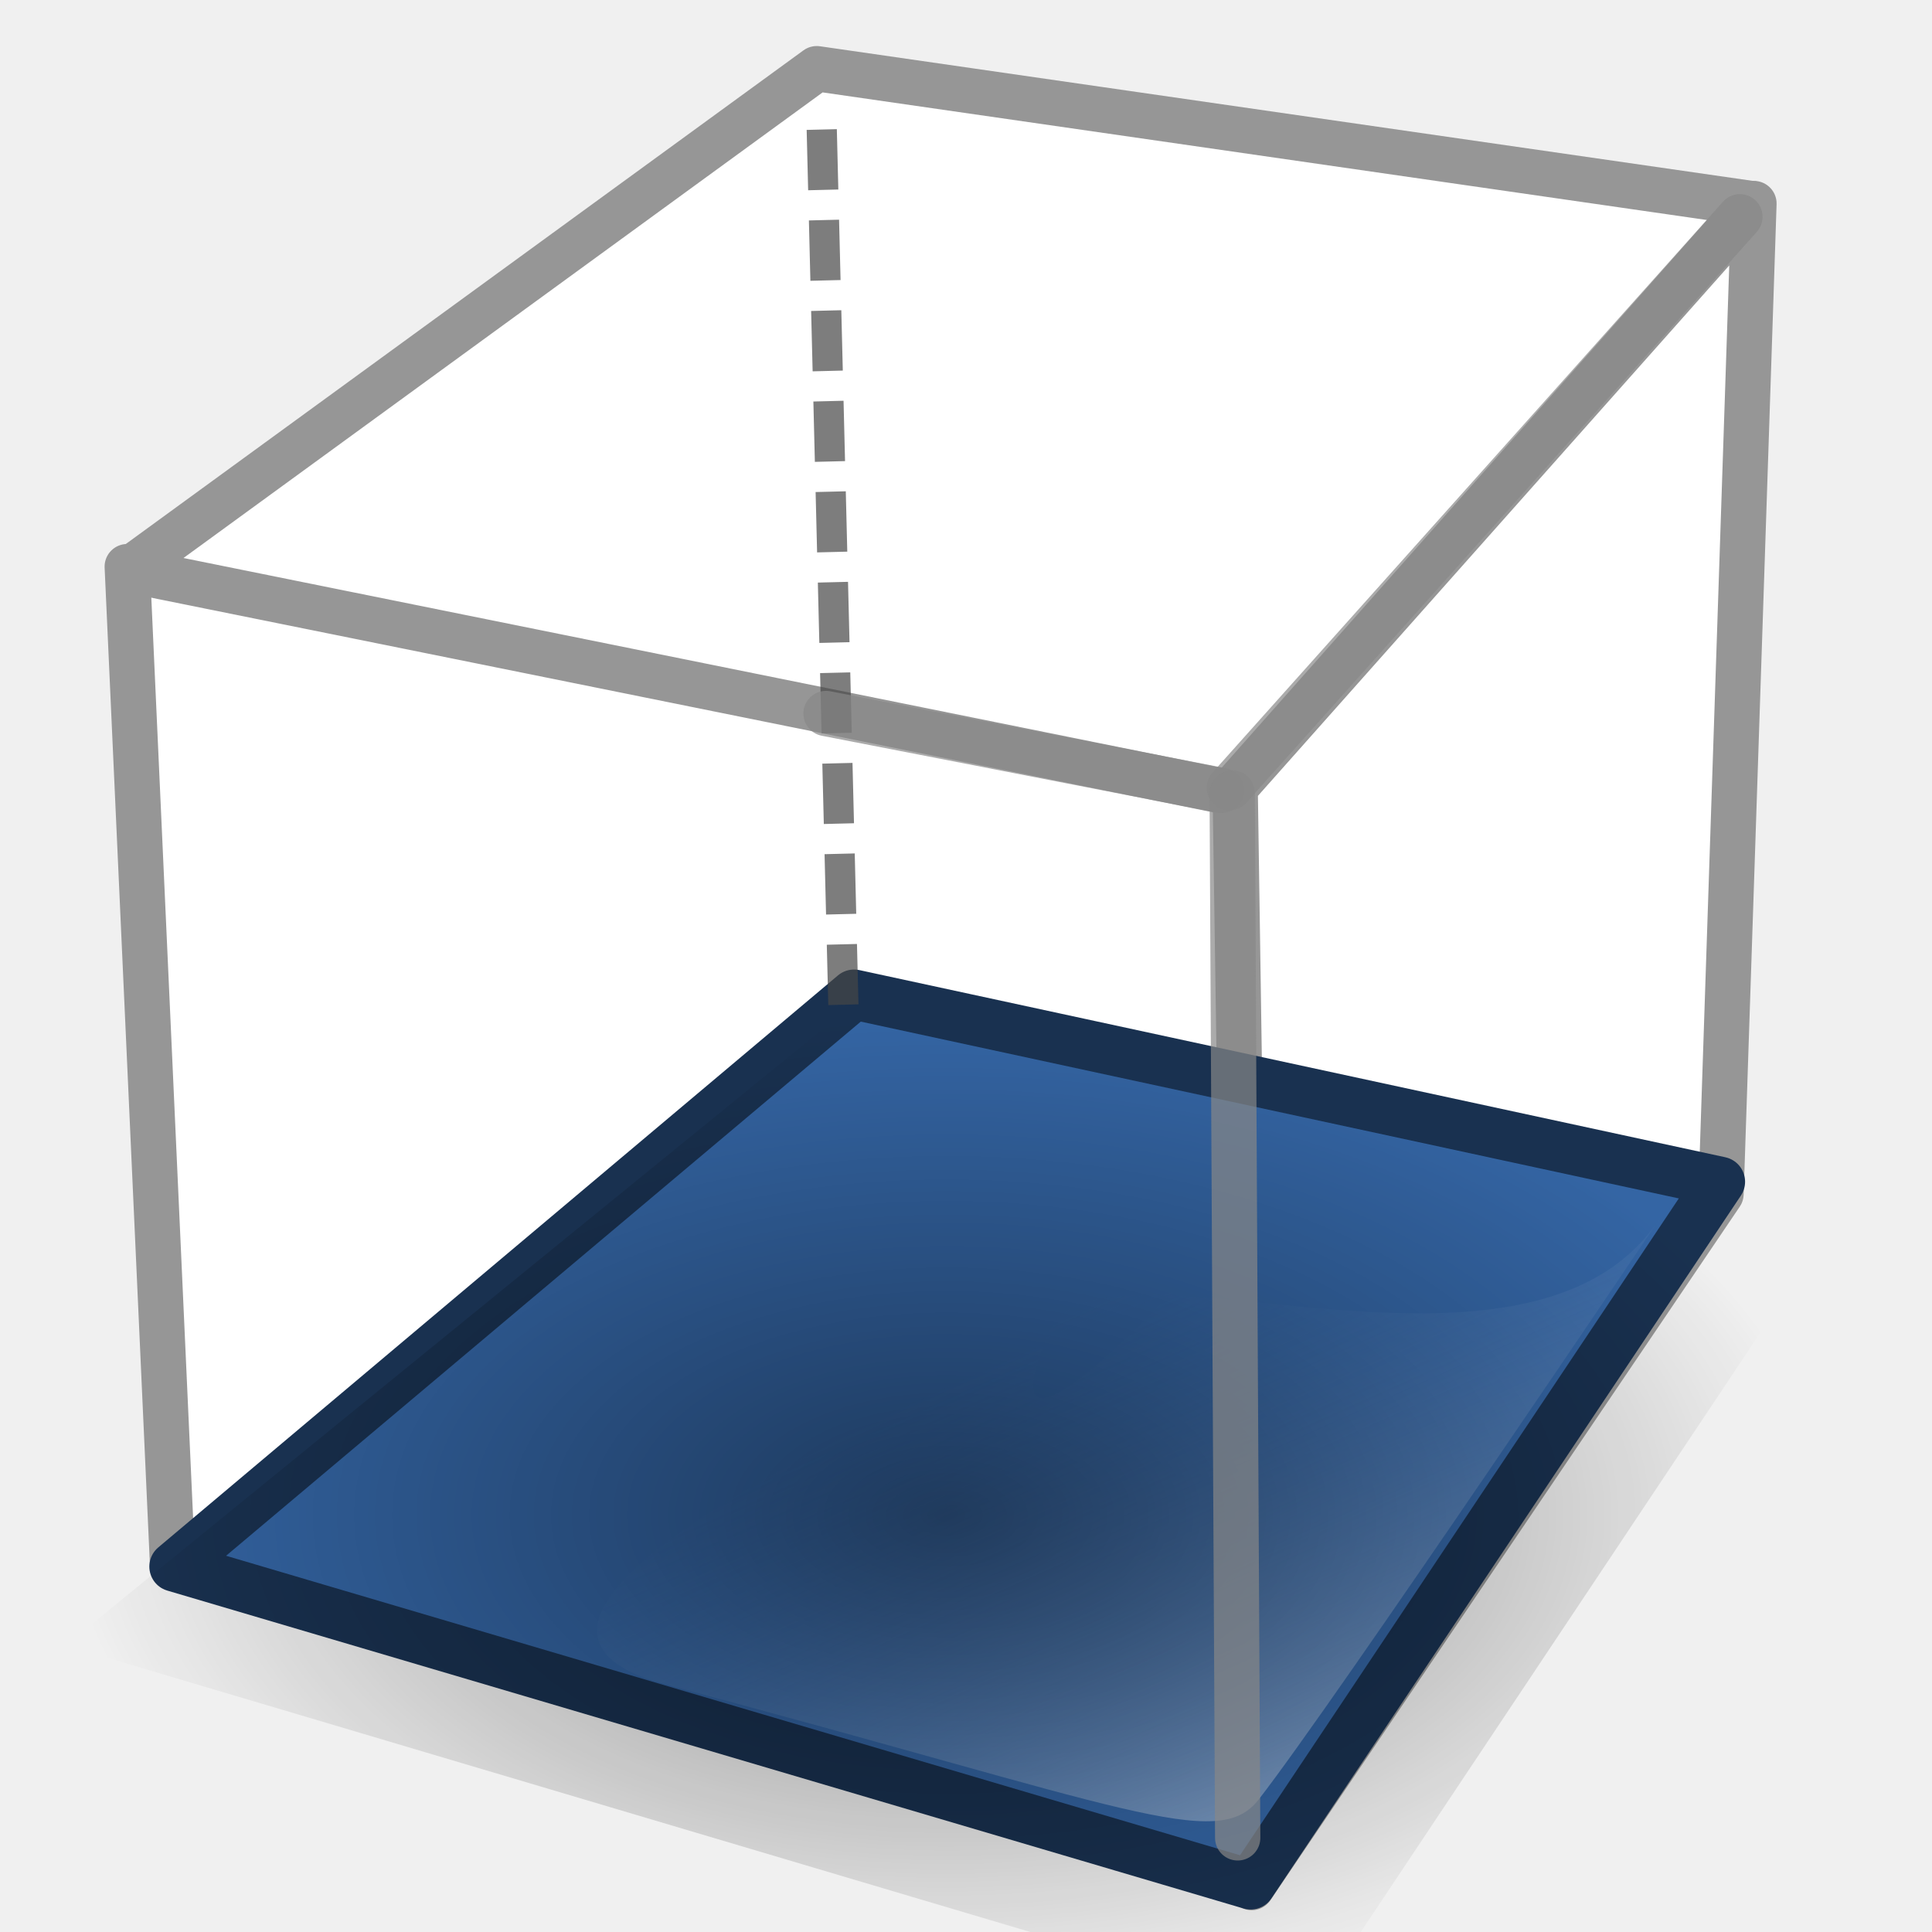
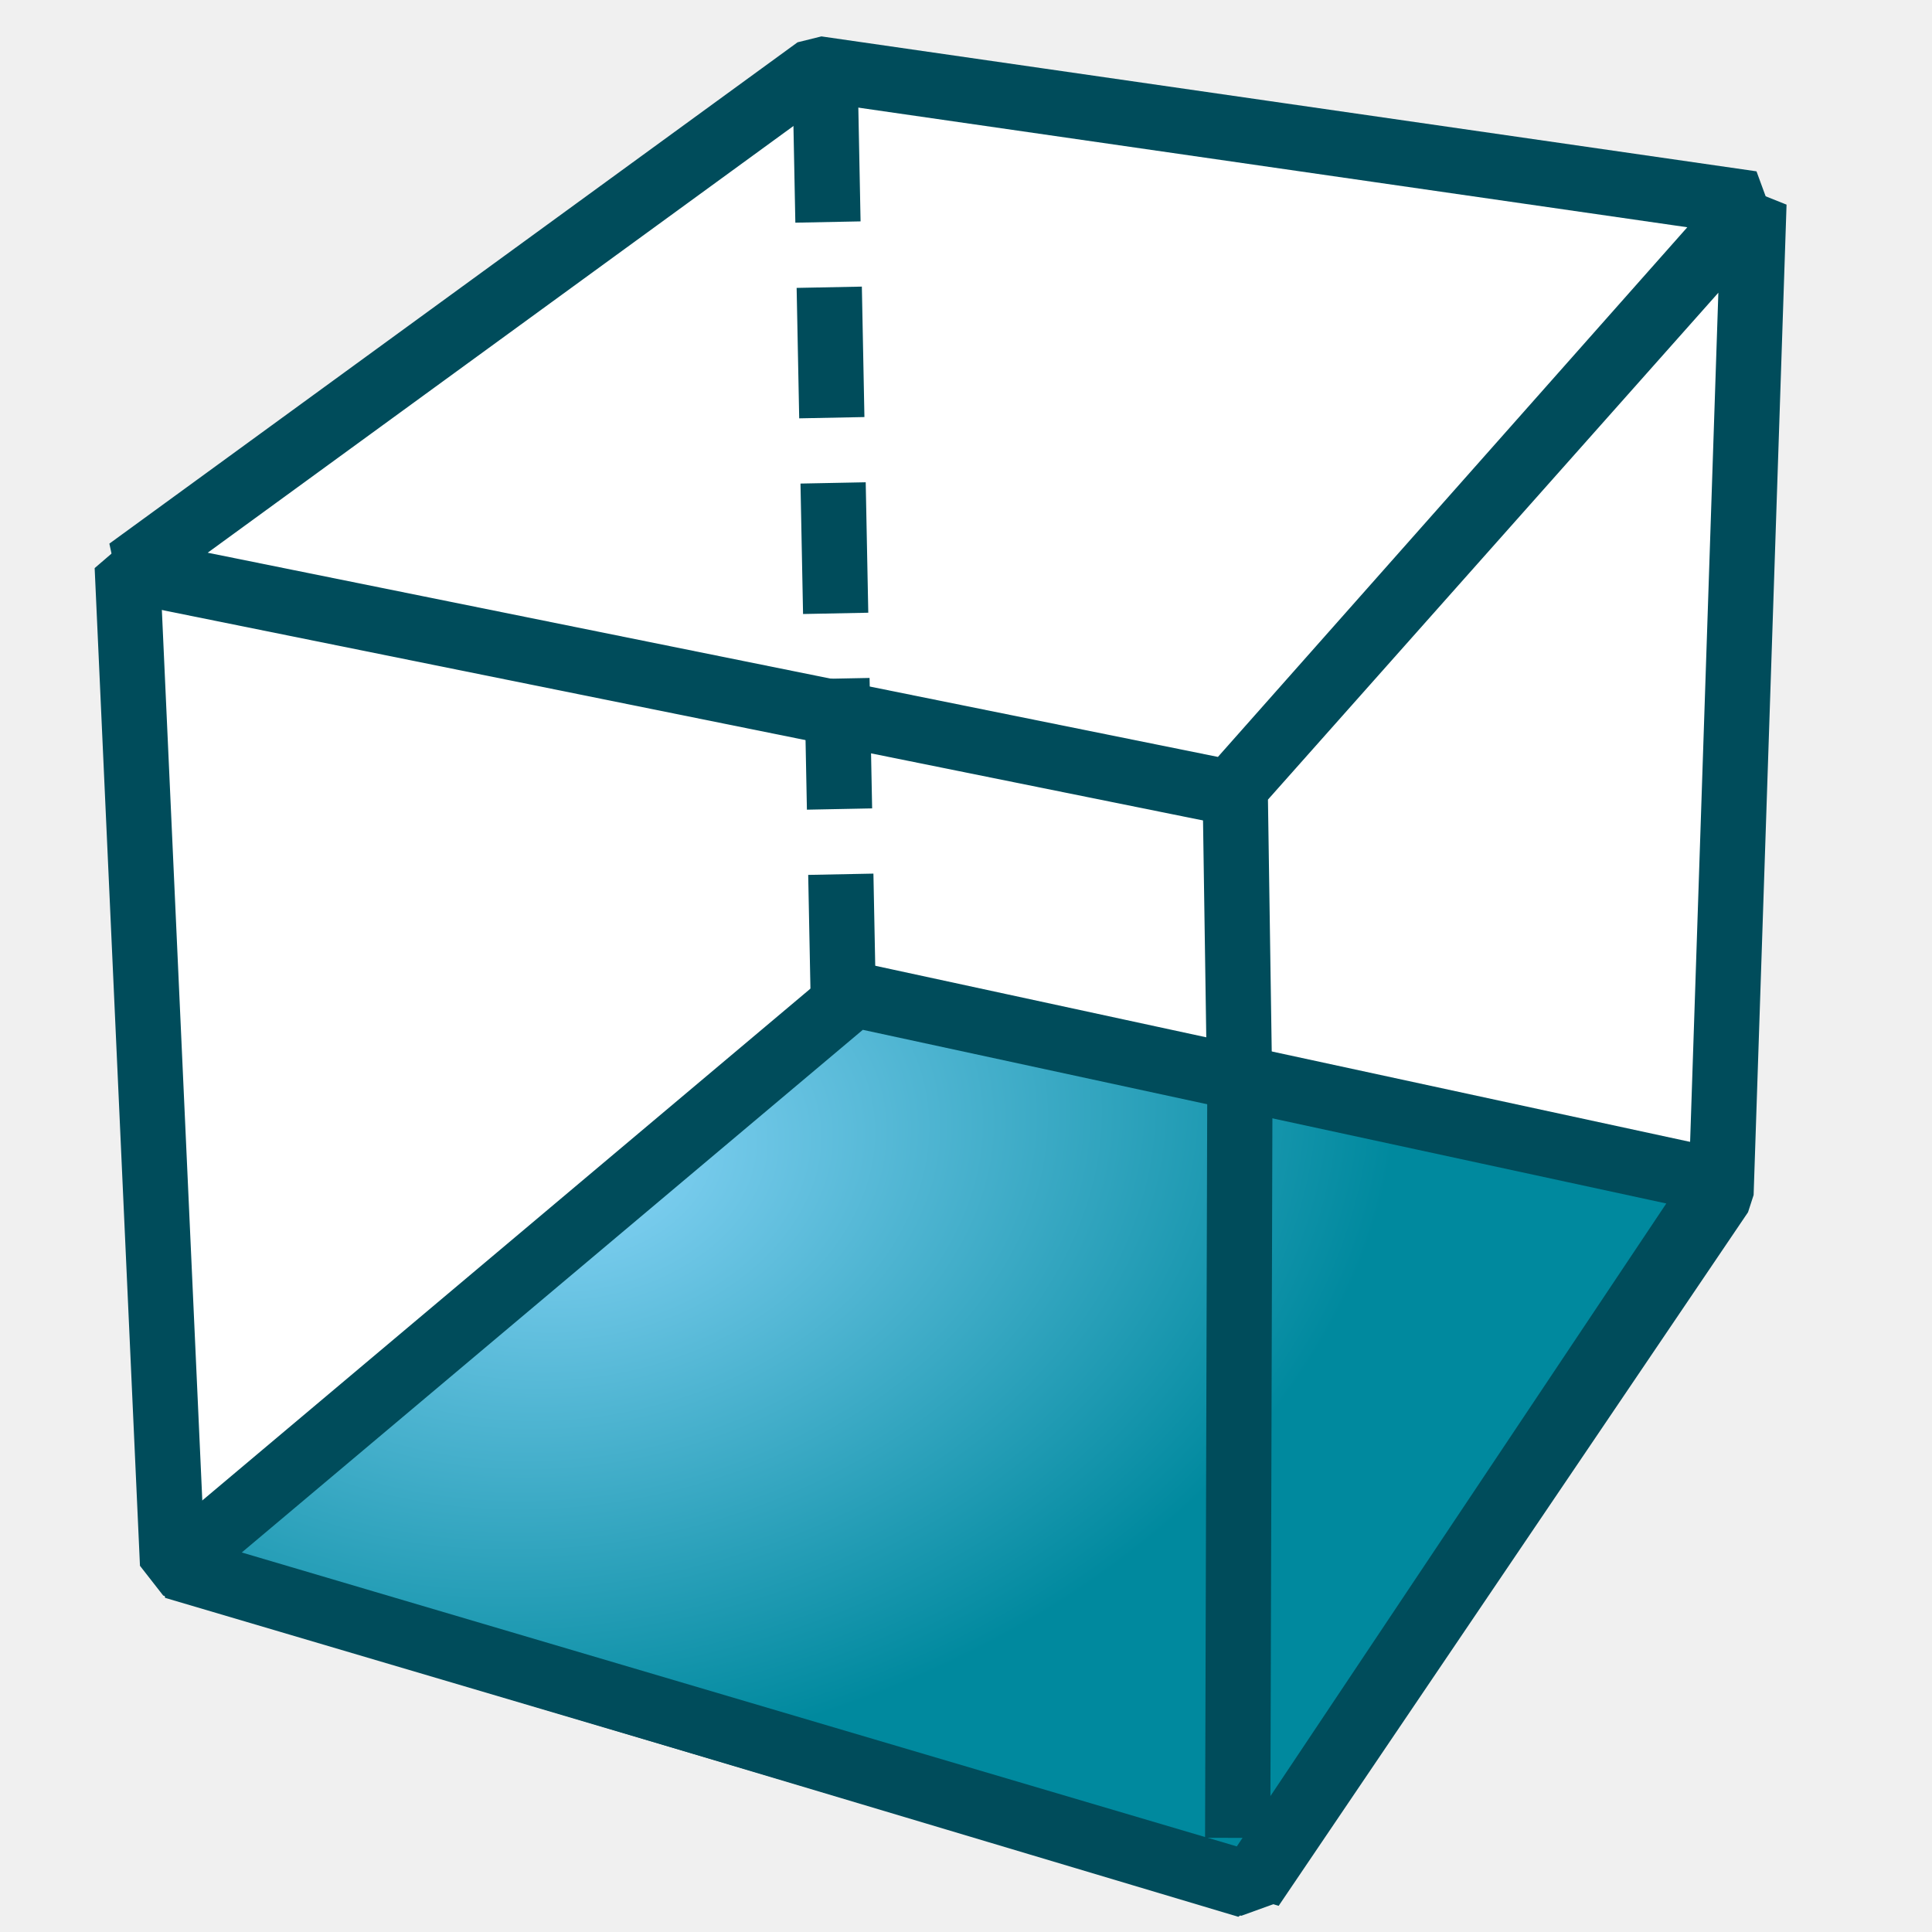
<svg xmlns="http://www.w3.org/2000/svg" xmlns:xlink="http://www.w3.org/1999/xlink" width="64px" height="64px" id="svg6248">
  <defs id="defs6250">
+     <linearGradient id="linearGradient3253">
+       <stop style="stop-color:#89d5f8;stop-opacity:1;" offset="0" id="stop3255" />
+       <stop style="stop-color:#00899e;stop-opacity:1;" offset="1" id="stop3257" />
+     </linearGradient>
+     <radialGradient xlink:href="#linearGradient3253" id="radialGradient3270" gradientUnits="userSpaceOnUse" gradientTransform="matrix(0.9582361,-0.1964209,0.1423988,0.6946901,-6.163505,-4.021971)" cx="16.675" cy="65.832" fx="16.675" fy="65.832" r="27.987" />
    <linearGradient id="linearGradient6816">
      <stop style="stop-color:#000000;stop-opacity:1;" offset="0" id="stop6818" />
      <stop style="stop-color:#000000;stop-opacity:0;" offset="1" id="stop6820" />
    </linearGradient>
    <linearGradient id="linearGradient6781">
      <stop style="stop-color:#ffffff;stop-opacity:1;" offset="0" id="stop6783" />
      <stop style="stop-color:#3465a4;stop-opacity:0;" offset="1" id="stop6785" />
    </linearGradient>
    <linearGradient xlink:href="#linearGradient6781" id="linearGradient6787" x1="13.093" y1="7.924" x2="1.707" y2="36.601" gradientUnits="userSpaceOnUse" gradientTransform="matrix(0.9990774,-4.2945314e-2,-4.2945314e-2,-0.9990774,33.88671,80.13263)" />
    <radialGradient xlink:href="#linearGradient6816" id="radialGradient6822" cx="33.37" cy="51.929" fx="33.37" fy="51.929" r="25.199" gradientTransform="matrix(1.158163,0,0,0.6558985,-7.29237,16.12608)" gradientUnits="userSpaceOnUse" />
  </defs>
  <g id="layer1">
-     <path style="fill:#ffffff;fill-opacity:1;fill-rule:nonzero;stroke:#969696;stroke-width:1.5;stroke-linecap:butt;stroke-linejoin:round;marker:none;marker-start:none;marker-mid:none;marker-end:none;stroke-miterlimit:4;stroke-dasharray:none;stroke-dashoffset:0;stroke-opacity:1;visibility:visible;display:inline;overflow:visible;enable-background:accumulate;opacity:1;color:#000000" d="M 4.215,18.77 L 41.33,26.15 L 41.33,62.461 L 5.716,51.82 L 4.215,18.77 z" id="rect6767" />
-     <path style="fill:#ffffff;fill-opacity:1;fill-rule:nonzero;stroke:#969696;stroke-width:1.5;stroke-linecap:butt;stroke-linejoin:round;marker:none;marker-start:none;marker-mid:none;marker-end:none;stroke-miterlimit:4;stroke-dasharray:none;stroke-dashoffset:0;stroke-opacity:1;visibility:visible;display:inline;overflow:visible;enable-background:accumulate;opacity:1;color:#000000" d="M 40.916,26.084 L 58.102,6.743 L 57.011,39.551 L 41.462,62.528 L 40.916,26.084 z" id="rect6769" />
-     <path style="fill:#ffffff;fill-opacity:1;fill-rule:nonzero;stroke:#969696;stroke-width:1.5;stroke-linecap:butt;stroke-linejoin:round;marker:none;marker-start:none;marker-mid:none;marker-end:none;stroke-miterlimit:4;stroke-dasharray:none;stroke-dashoffset:0;stroke-opacity:1;visibility:visible;display:inline;overflow:visible;enable-background:accumulate;opacity:1;color:#000000" d="M 27.056,2.275 L 58.032,6.745 L 40.741,26.256 L 4.259,18.882 L 27.056,2.275 z" id="rect6771" />
-     <path style="opacity:1;fill:#3465a4;fill-opacity:1;fill-rule:nonzero;stroke:#193150;stroke-width:1.658;stroke-linecap:butt;stroke-linejoin:round;marker:none;marker-start:none;marker-mid:none;marker-end:none;stroke-miterlimit:4;stroke-dasharray:none;stroke-dashoffset:0;stroke-opacity:1;visibility:visible;display:inline;overflow:visible;enable-background:accumulate" d="M 56.979,39.146 L 41.428,62.426 L 5.776,51.895 L 28.292,32.946 L 56.979,39.146 z" id="path6884" />
-     <path style="fill:url(#linearGradient6787);fill-opacity:1;fill-rule:evenodd;stroke:none;stroke-width:1px;stroke-linecap:butt;stroke-linejoin:miter;stroke-opacity:1" d="M 55.036,40.285 C 55.036,40.285 44.164,56.443 41.694,59.613 C 40.334,61.357 37.35,59.869 22.069,55.805 C 11.91,53.103 38.833,42.795 38.833,42.795 C 38.833,42.795 32.364,49.741 34.756,44.127 C 36.358,40.369 50.674,47.102 55.036,40.285 z" id="path6779" />
-     <path style="opacity:0.438;fill:url(#radialGradient6822);fill-opacity:1;fill-rule:evenodd;stroke:none;stroke-width:1px;stroke-linecap:butt;stroke-linejoin:miter;stroke-opacity:1" d="M 27.782,33.659 L 2.171,54.505 L 43.267,66.714 L 60.54,40.806 L 27.782,33.659 z" id="path6814" />
-     <path style="fill:none;fill-rule:evenodd;stroke:#464646;stroke-width:1;stroke-linecap:butt;stroke-linejoin:miter;stroke-opacity:1;stroke-miterlimit:4;stroke-dasharray:2, 1;stroke-dashoffset:0;opacity:0.7" d="M 27.938,33.282 L 27.207,3.704" id="path6789" />
-     <path style="opacity:0.7;fill:none;fill-rule:evenodd;stroke:#878787;stroke-width:1.5;stroke-linecap:round;stroke-linejoin:miter;stroke-miterlimit:4;stroke-dasharray:none;stroke-dashoffset:0;stroke-opacity:1" d="M 40.455,26.182 L 27.364,23.636" id="path6791" />
-     <path style="opacity:0.7;fill:none;fill-rule:evenodd;stroke:#878787;stroke-width:1.5;stroke-linecap:round;stroke-linejoin:miter;stroke-miterlimit:4;stroke-dasharray:none;stroke-dashoffset:0;stroke-opacity:1" d="M 57.636,7.182 L 40.727,26.091" id="path6906" />
-     <path style="opacity:0.7;fill:none;fill-rule:evenodd;stroke:#878787;stroke-width:1.5;stroke-linecap:round;stroke-linejoin:miter;stroke-miterlimit:4;stroke-dasharray:none;stroke-dashoffset:0;stroke-opacity:1" d="M 41,60.882 L 40.818,26.273" id="path6908" />
+     <path style="fill:#ffffff;fill-opacity:1;fill-rule:nonzero;stroke:#004c5b;stroke-width:2.161;stroke-linecap:butt;stroke-linejoin:bevel;marker:none;marker-start:none;marker-mid:none;marker-end:none;stroke-miterlimit:4;stroke-dasharray:none;stroke-dashoffset:0;stroke-opacity:1;visibility:visible;display:inline;overflow:visible;enable-background:accumulate;opacity:1;color:#000000" d="M 4.215,18.77 L 41.33,26.15 L 41.33,62.461 L 5.716,51.82 L 4.215,18.77 z" id="rect6767" />
+     <path style="fill:#ffffff;fill-opacity:1;fill-rule:nonzero;stroke:#004c5b;stroke-width:2.161;stroke-linecap:butt;stroke-linejoin:bevel;marker:none;marker-start:none;marker-mid:none;marker-end:none;stroke-miterlimit:4;stroke-dasharray:none;stroke-dashoffset:0;stroke-opacity:1;visibility:visible;display:inline;overflow:visible;enable-background:accumulate;opacity:1;color:#000000" d="M 40.916,26.084 L 58.102,6.743 L 57.011,39.551 L 41.462,62.528 L 40.916,26.084 z" id="rect6769" />
+     <path style="fill:#ffffff;fill-opacity:1;fill-rule:nonzero;stroke:#004c5b;stroke-width:2.161;stroke-linecap:butt;stroke-linejoin:bevel;marker:none;marker-start:none;marker-mid:none;marker-end:none;stroke-miterlimit:4;stroke-dasharray:none;stroke-dashoffset:0;stroke-opacity:1;visibility:visible;display:inline;overflow:visible;enable-background:accumulate;opacity:1;color:#000000" d="M 27.056,2.275 L 58.032,6.745 L 40.741,26.256 L 4.259,18.882 L 27.056,2.275 z" id="rect6771" />
+     <path style="opacity:1;fill:url(#radialGradient3270);fill-opacity:1;fill-rule:nonzero;stroke:#004c5b;stroke-width:2.161;stroke-linecap:butt;stroke-linejoin:bevel;marker:none;marker-start:none;marker-mid:none;marker-end:none;stroke-miterlimit:4;stroke-dasharray:none;stroke-dashoffset:0;stroke-opacity:1;visibility:visible;display:inline;overflow:visible;enable-background:accumulate;color:#000000" d="M 56.979,39.146 L 41.428,62.426 L 5.776,51.895 L 28.292,32.946 L 56.979,39.146 z" id="path6884" />
+     <path style="fill:url(#radialGradient3270);fill-rule:nonzero;stroke:#004c5b;stroke-width:2.161;stroke-linecap:butt;stroke-linejoin:bevel;stroke-opacity:1;stroke-miterlimit:4;stroke-dasharray:4.322,2.161;stroke-dashoffset:0;opacity:1;color:#000000;fill-opacity:1;marker:none;marker-start:none;marker-mid:none;marker-end:none;visibility:visible;display:inline;overflow:visible;enable-background:accumulate" d="M 27.938,33.282 L 27.335,2.675" id="path6789" />
+     <path style="opacity:1;fill:url(#radialGradient3270);fill-rule:nonzero;stroke:#004c5b;stroke-width:2.161;stroke-linecap:butt;stroke-linejoin:bevel;stroke-miterlimit:4;stroke-dasharray:none;stroke-dashoffset:0;stroke-opacity:1;color:#000000;fill-opacity:1;marker:none;marker-start:none;marker-mid:none;marker-end:none;visibility:visible;display:inline;overflow:visible;enable-background:accumulate" d="M 41,60.882 L 41.075,35.144" id="path6908" />
  </g>
</svg>
